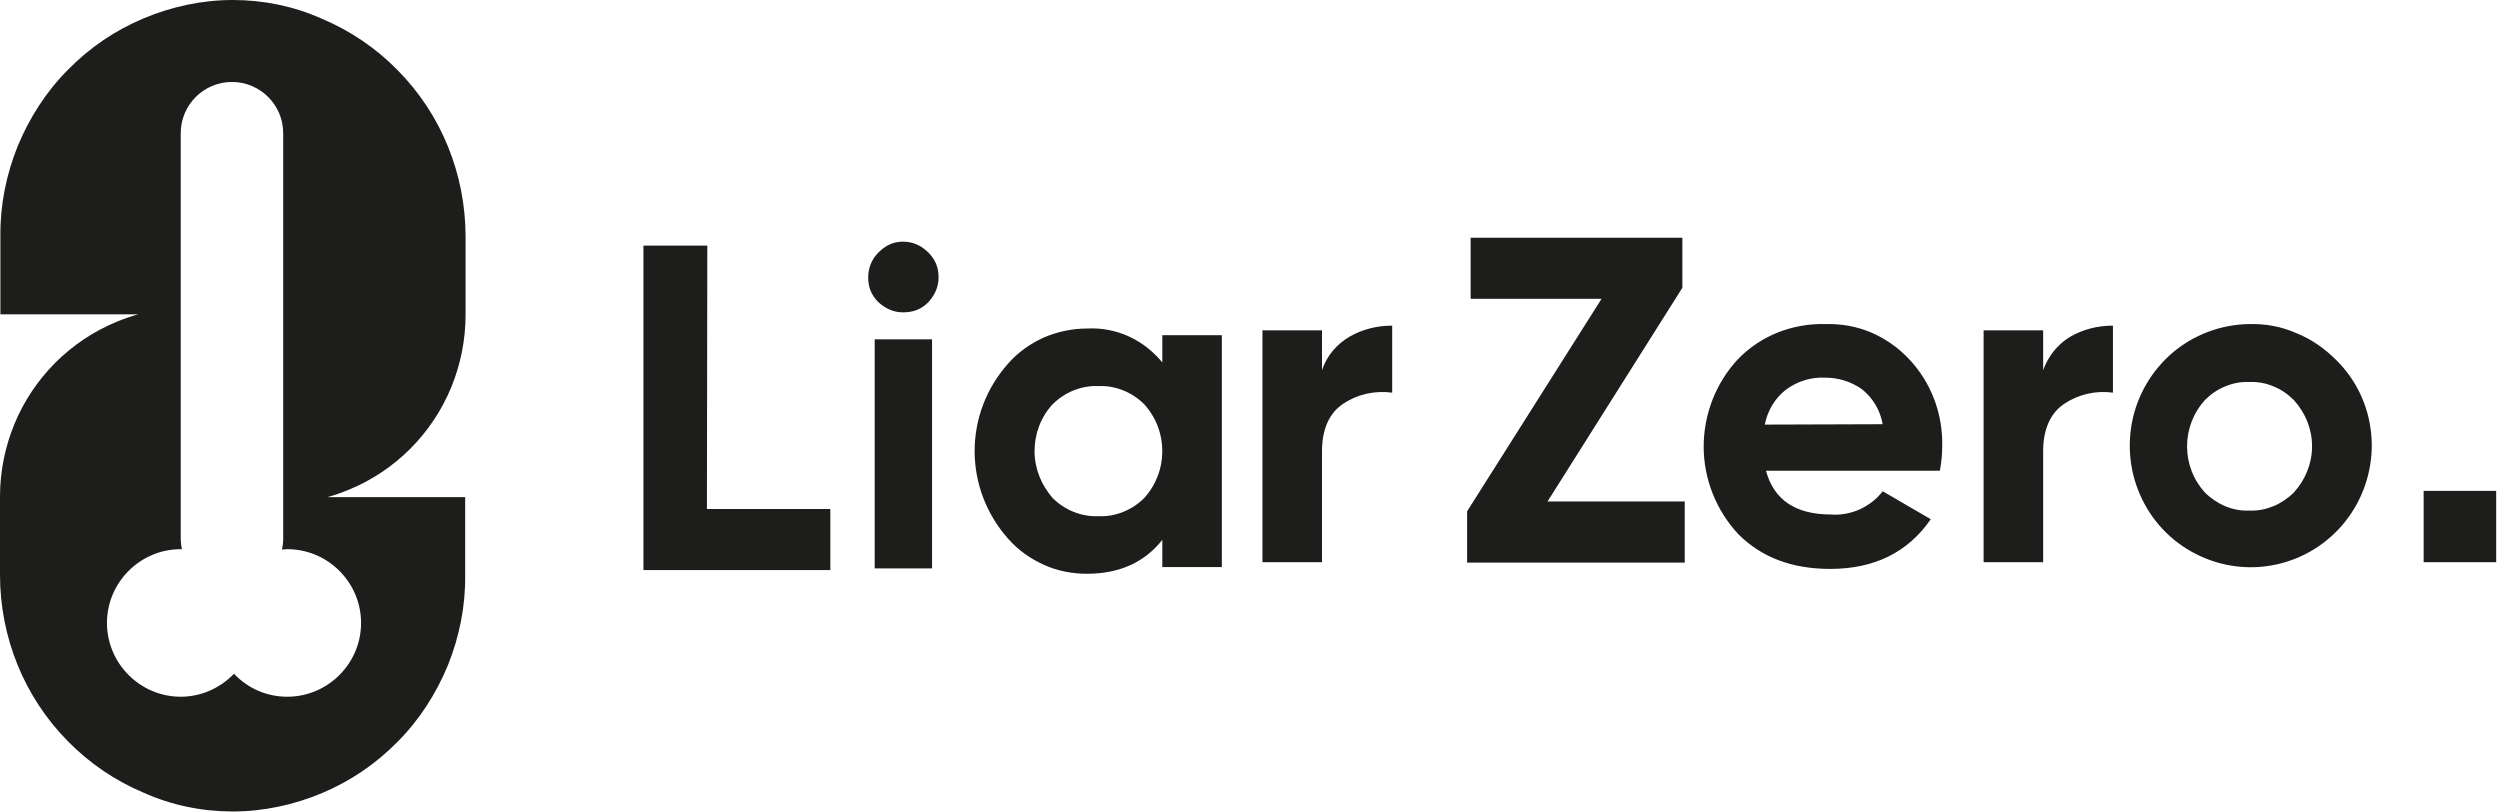
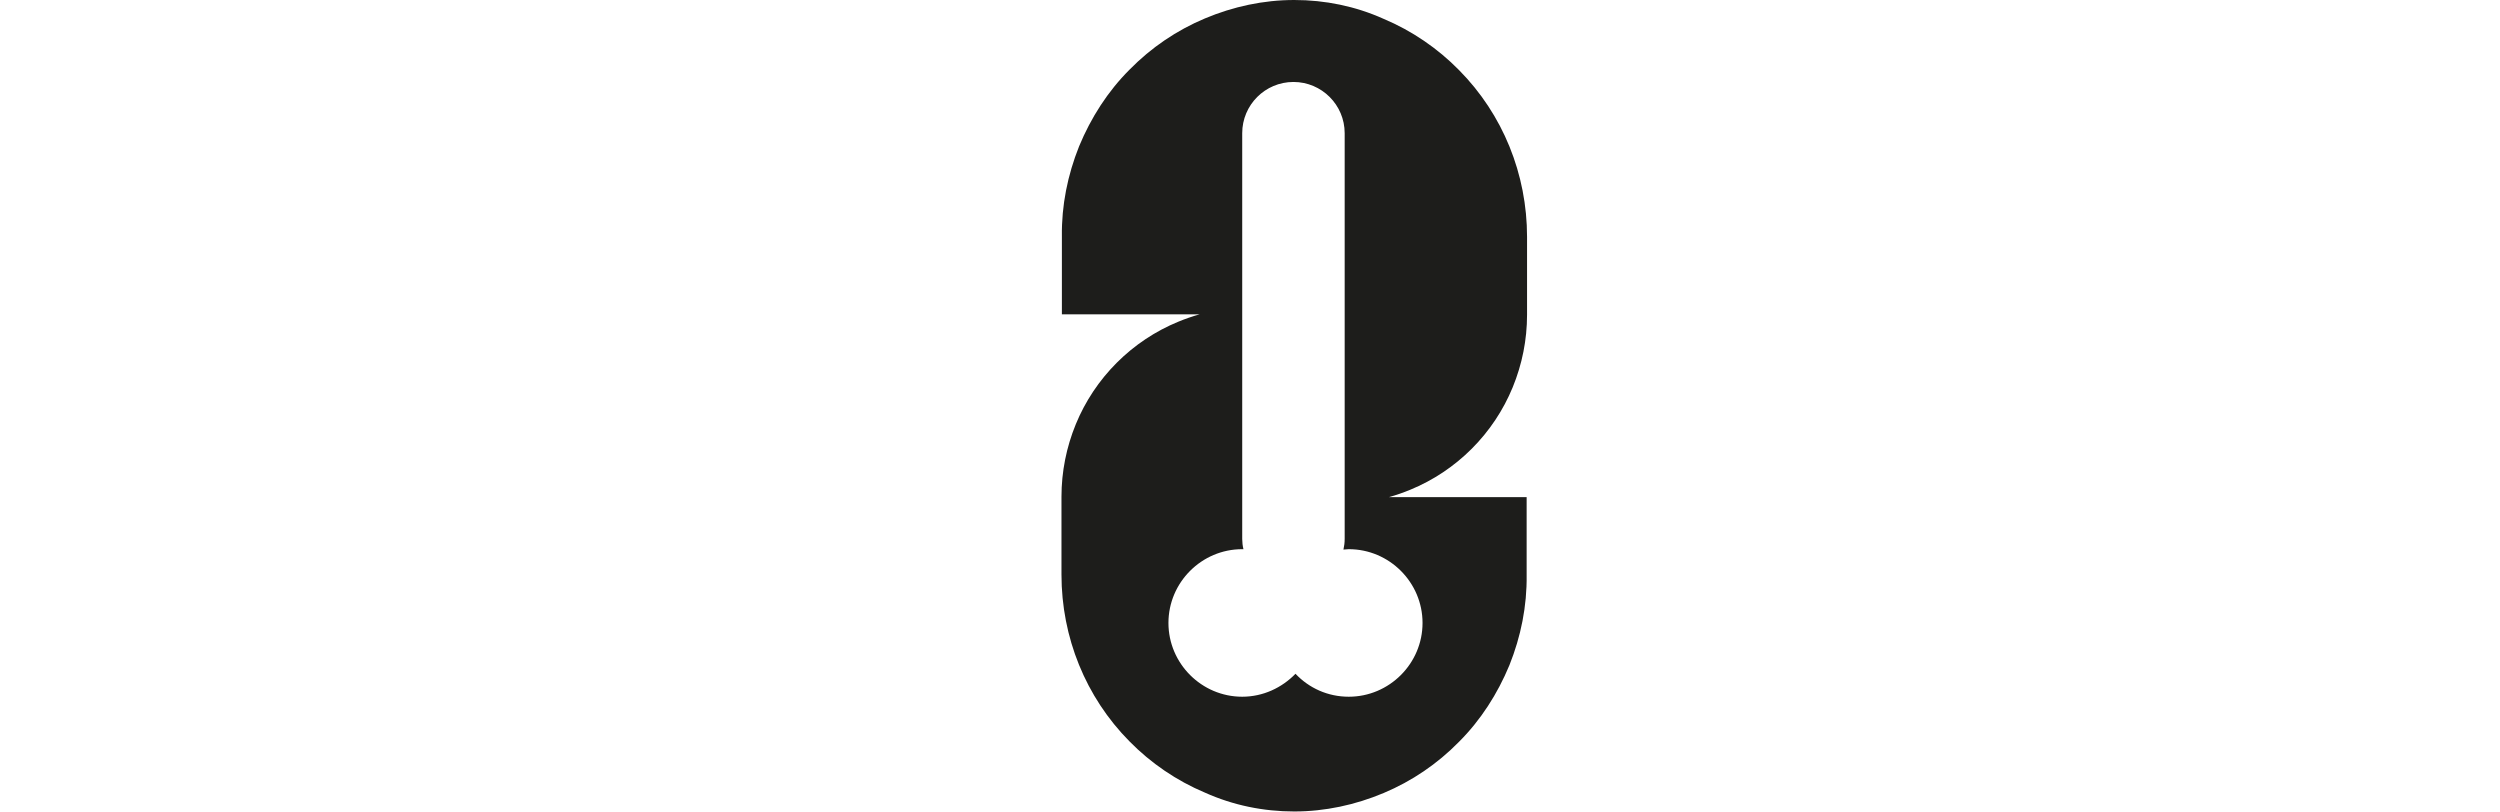
- <svg xmlns="http://www.w3.org/2000/svg" width="610" height="198" viewBox="0 0 610 198" fill="none">
-   <path d="M283.603 88.433C281.39 85.739 278.6 83.526 275.425 82.083C272.25 80.64 268.787 79.967 265.227 80.159C261.572 80.159 258.012 80.929 254.645 82.372C251.277 83.911 248.295 86.028 245.89 88.818C240.695 94.686 237.809 102.19 237.809 110.079C237.809 117.872 240.695 125.472 245.89 131.341C248.295 134.131 251.277 136.247 254.645 137.787C258.012 139.326 261.572 139.999 265.227 139.999C273.116 139.999 279.274 137.21 283.603 131.726V138.364H298.13V81.795H283.603V88.433ZM279.177 121.528C277.734 122.971 276.003 124.125 274.078 124.895C272.154 125.665 270.134 126.05 268.017 125.953C265.997 126.05 263.881 125.665 261.956 124.895C260.032 124.125 258.301 122.971 256.857 121.528C254.067 118.353 252.432 114.312 252.432 110.079C252.432 105.846 253.971 101.709 256.857 98.631C258.301 97.188 260.032 96.033 261.956 95.263C263.881 94.494 265.901 94.109 268.017 94.205C270.134 94.109 272.154 94.494 274.078 95.263C276.003 96.033 277.734 97.188 279.177 98.631C282.064 101.806 283.603 105.846 283.603 110.079C283.603 114.312 282.064 118.353 279.177 121.528Z" fill="#1D1D1B" />
-   <path d="M172.585 59.924H157V139.102H202.602V124.19H172.489L172.585 59.924Z" fill="#1D1D1B" />
-   <path d="M322.567 90.325V80.609H308.04V137.178H322.567V110.144C322.567 104.756 324.298 100.812 327.762 98.503C331.225 96.194 335.458 95.232 339.691 95.809V79.454C336.036 79.454 332.476 80.32 329.301 82.148C326.126 83.976 323.721 86.862 322.567 90.325ZM410.499 70.218V58H358.836V72.912H390.777L357.971 124.767V137.274H411.077V122.362H377.597L410.499 70.218ZM445.422 79.069C441.478 78.973 437.533 79.646 433.877 81.09C430.222 82.533 426.854 84.745 424.064 87.632C418.677 93.404 415.695 101.1 415.695 108.989C415.695 116.878 418.773 124.575 424.161 130.347C429.837 136.023 437.245 138.813 446.577 138.813C457.352 138.813 465.529 134.773 471.109 126.691L459.372 119.861C457.929 121.785 456.005 123.228 453.792 124.286C451.579 125.248 449.174 125.729 446.769 125.537C438.111 125.537 432.819 121.977 430.895 114.858H473.322C473.707 112.838 473.899 110.913 473.899 108.893C474.092 101.004 471.206 93.308 465.818 87.632C463.22 84.842 460.046 82.629 456.486 81.09C453.023 79.646 449.271 78.973 445.422 79.069ZM430.607 103.602C431.28 100.235 433.012 97.252 435.705 95.136C438.495 93.019 441.959 91.961 445.422 92.153C448.597 92.153 451.676 93.115 454.273 94.943C456.967 97.06 458.795 100.138 459.372 103.506L430.607 103.602ZM498.528 90.325V80.609H484.001V137.178H498.528V110.144C498.528 104.756 500.26 100.812 503.723 98.503C507.187 96.194 511.42 95.232 515.557 95.809V79.454C511.901 79.454 508.341 80.32 505.166 82.148C502.088 83.976 499.779 86.862 498.528 90.325ZM548.844 79.069C542.013 79.165 535.471 81.57 530.18 85.996C524.985 90.421 521.425 96.483 520.175 103.217C518.924 109.951 519.982 116.878 523.253 122.939C526.524 129 531.719 133.618 538.069 136.216C544.419 138.813 551.442 139.102 557.888 137.082C564.43 135.061 570.01 130.828 573.762 125.152C577.514 119.476 579.245 112.549 578.572 105.815C577.898 98.984 574.916 92.634 570.009 87.824C567.22 85.034 563.949 82.725 560.293 81.282C556.637 79.646 552.692 78.973 548.844 79.069ZM559.715 120.149C558.272 121.592 556.541 122.747 554.713 123.517C552.789 124.286 550.864 124.671 548.844 124.575C546.824 124.671 544.803 124.286 542.976 123.517C541.148 122.747 539.416 121.592 537.973 120.149C535.183 117.071 533.643 113.126 533.643 108.893C533.643 104.756 535.183 100.716 537.973 97.637C539.416 96.194 541.051 95.039 542.976 94.27C544.803 93.5 546.824 93.115 548.844 93.212C550.864 93.115 552.885 93.5 554.713 94.27C556.637 95.039 558.272 96.194 559.715 97.637C562.505 100.716 564.141 104.66 564.141 108.893C564.141 113.126 562.505 117.071 559.715 120.149ZM609.069 119.764H591.367V137.178H609.069V119.764Z" fill="#1D1D1B" />
-   <path d="M220.334 76.213C218.032 76.213 216.083 75.323 214.312 73.723C212.541 71.945 211.833 69.988 211.833 67.676C211.833 65.364 212.718 63.23 214.312 61.63C216.083 59.851 218.032 58.962 220.334 58.962C222.637 58.962 224.762 59.851 226.533 61.63C228.304 63.408 229.013 65.364 229.013 67.676C229.013 69.988 228.127 71.945 226.533 73.723C224.762 75.501 222.814 76.213 220.334 76.213ZM213.427 138.697V82.793H227.419V138.697H213.427Z" fill="#1D1D1B" />
+ <svg xmlns="http://www.w3.org/2000/svg" width="610" height="198" viewBox="0 0 92 198" fill="none">
  <path d="M100.1 109.5C104.4 105.2 107.8 100.1 110.1 94.5C112.4 88.9 113.6 82.9 113.6 76.8V57.8C113.6 42.5 107.7 27.9 97 17.1C91.8 11.8 85.5 7.5 78.6 4.6C71.7 1.5 64.3 0 56.8 0C49.3 0 41.9 1.6 35 4.5C28.1 7.4 21.9 11.6 16.6 17C11.3 22.3 7.2 28.7 4.3 35.7C1.5 42.7 0 50.1 0.1 57.7V76.7H33.7C31.9 77.2 30.2 77.8 28.5 78.5C22.9 80.8 17.8 84.2 13.5 88.5C9.2 92.8 5.8 97.9 3.5 103.5C1.2 109.1 0 115.1 0 121.2V140.2C0 155.5 5.9 170.1 16.6 180.9C21.8 186.2 28.1 190.5 35 193.4C41.9 196.5 49.3 198 56.8 198C64.3 198 71.7 196.4 78.6 193.5C85.5 190.6 91.7 186.4 97 181C102.3 175.7 106.4 169.3 109.3 162.3C112.1 155.3 113.6 147.9 113.5 140.3V121.3H79.9C81.7 120.8 83.4 120.2 85.1 119.5C90.7 117.2 95.8 113.8 100.1 109.5ZM88.1 152C88.1 161.9 80 170 70.1 170C65 170 60.4 167.9 57.1 164.4C53.8 167.8 49.2 170 44.1 170C34.2 170 26.1 161.9 26.1 152C26.1 142.1 34.2 134 44.1 134C44.2 134 44.3 134 44.4 134C44.2 133.2 44.1 132.3 44.1 131.5V32.5C44.1 25.6 49.7 20 56.6 20C63.5 20 69.1 25.6 69.1 32.5V131.5C69.1 132.4 69 133.2 68.8 134.1C69.2 134.1 69.6 134 70.1 134C80 134 88.1 142.1 88.1 152Z" fill="#1D1D1B" />
</svg>
